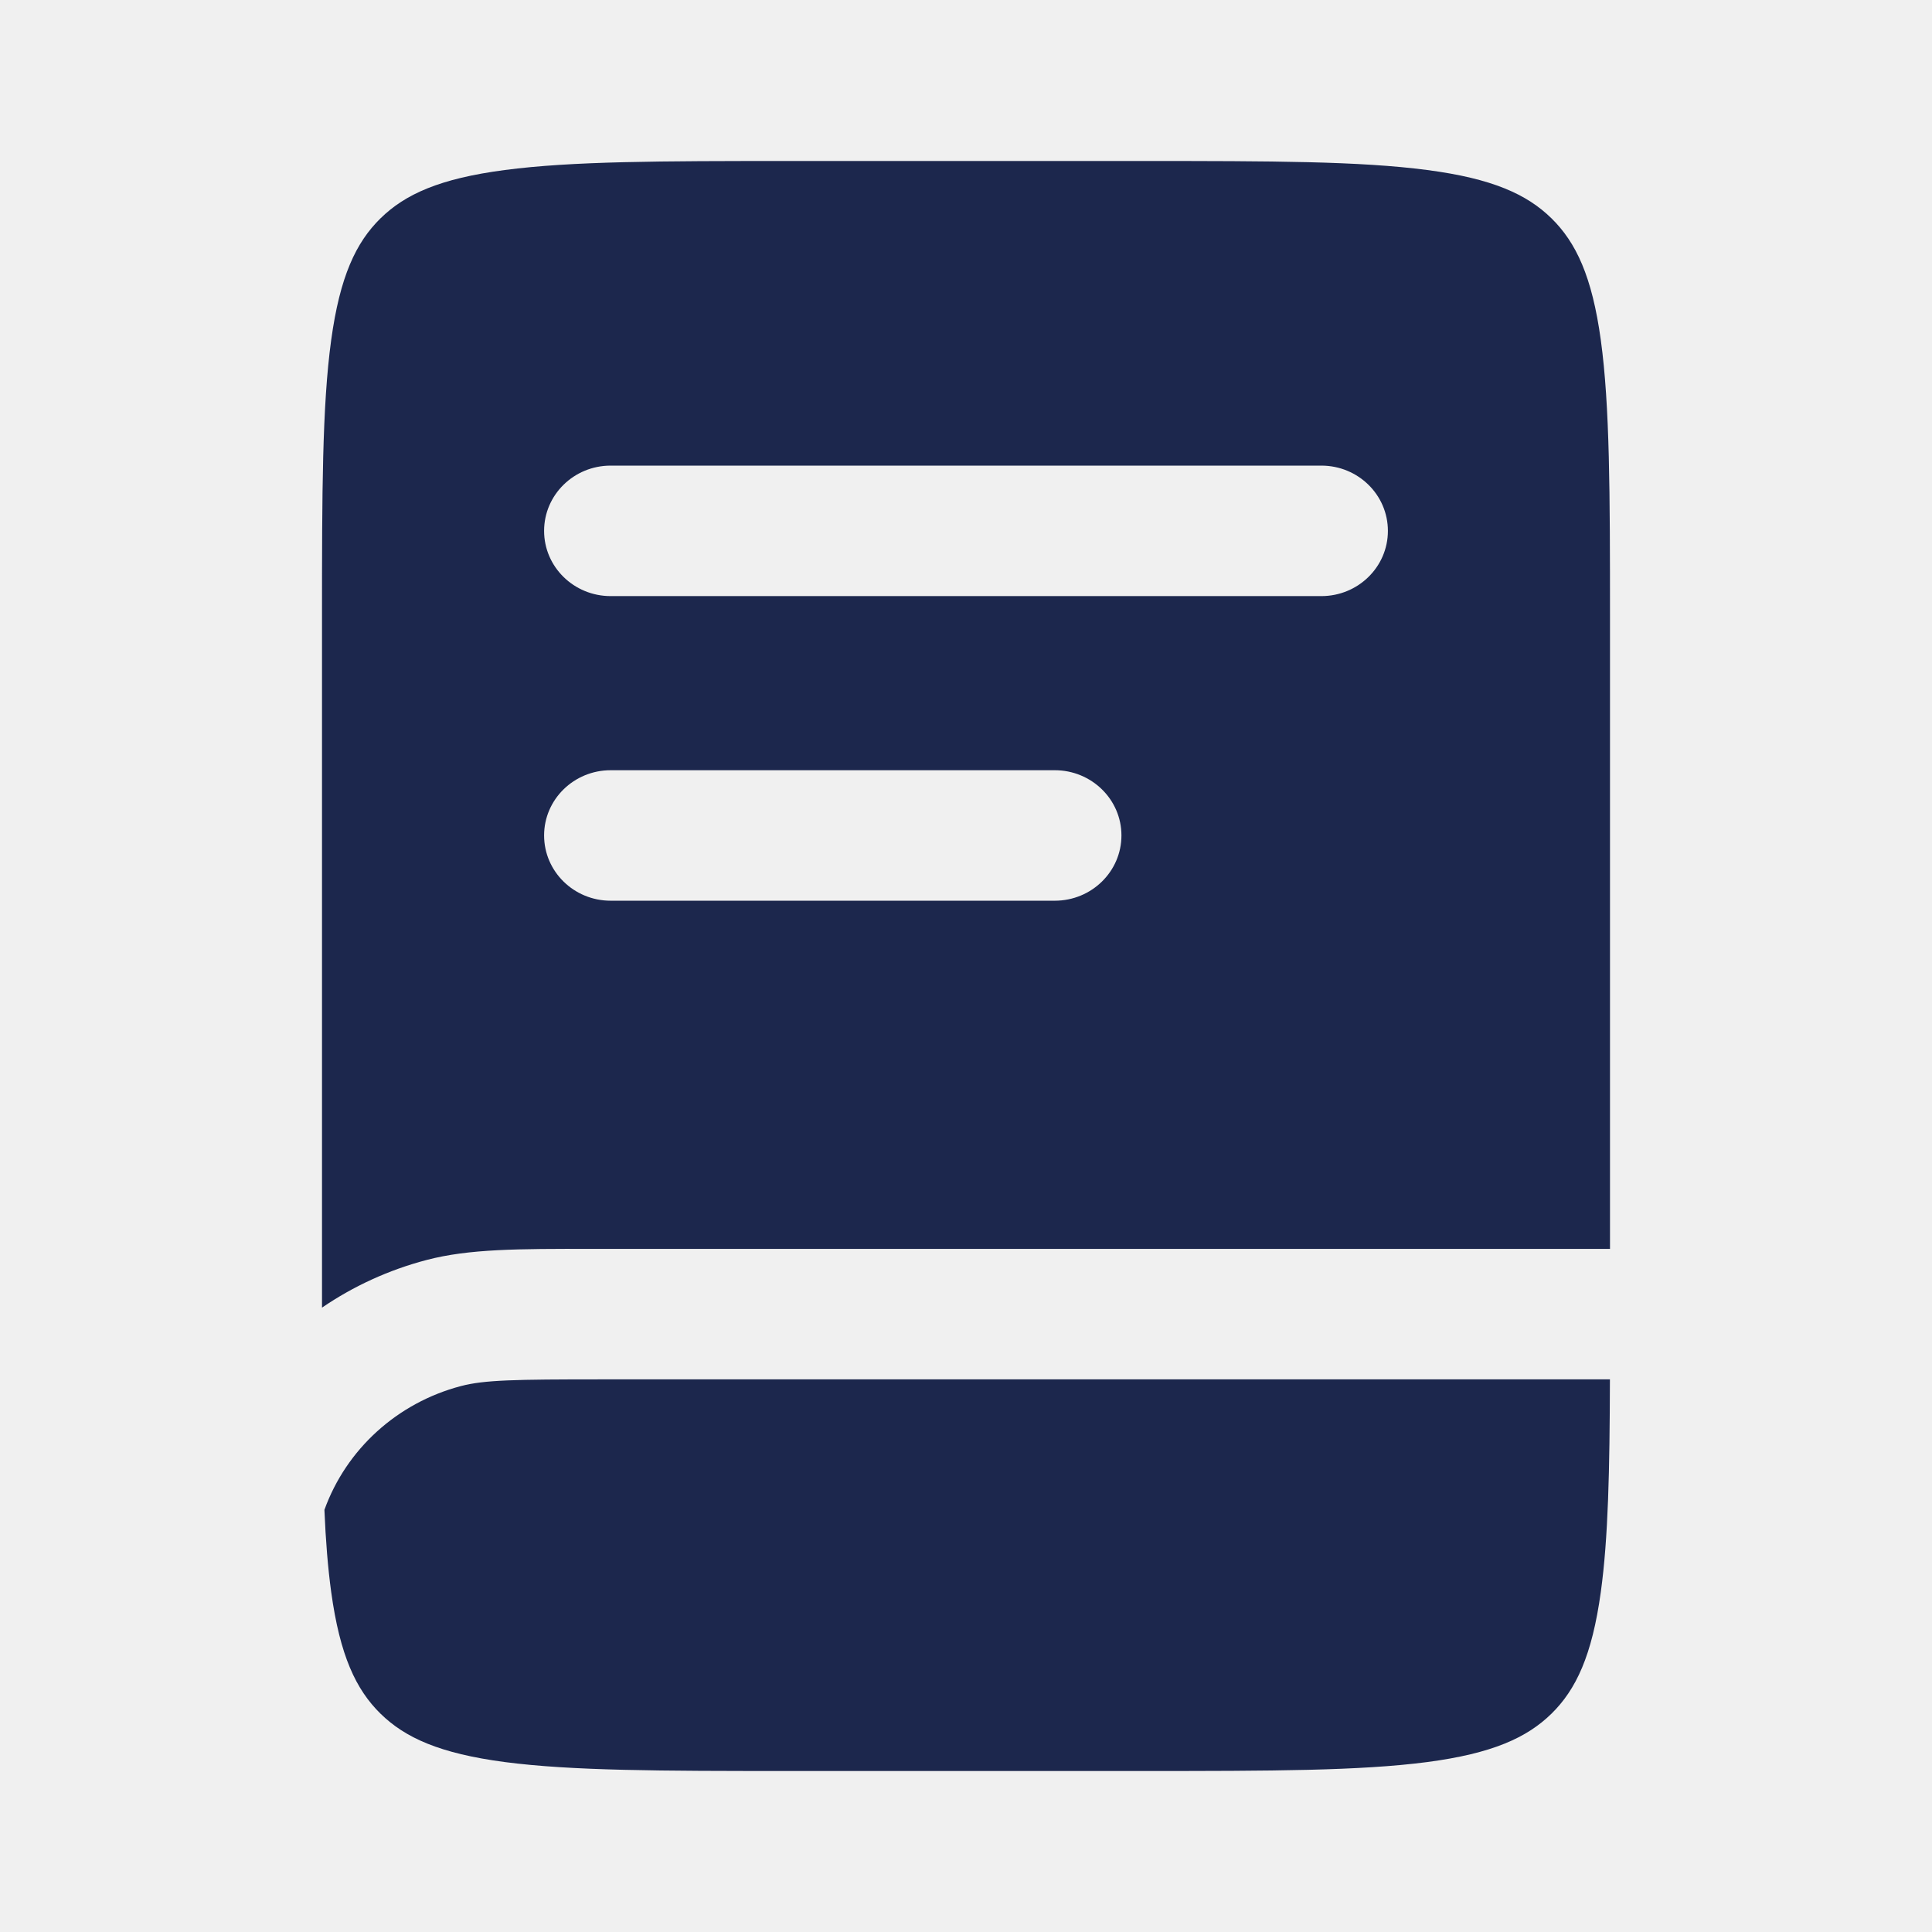
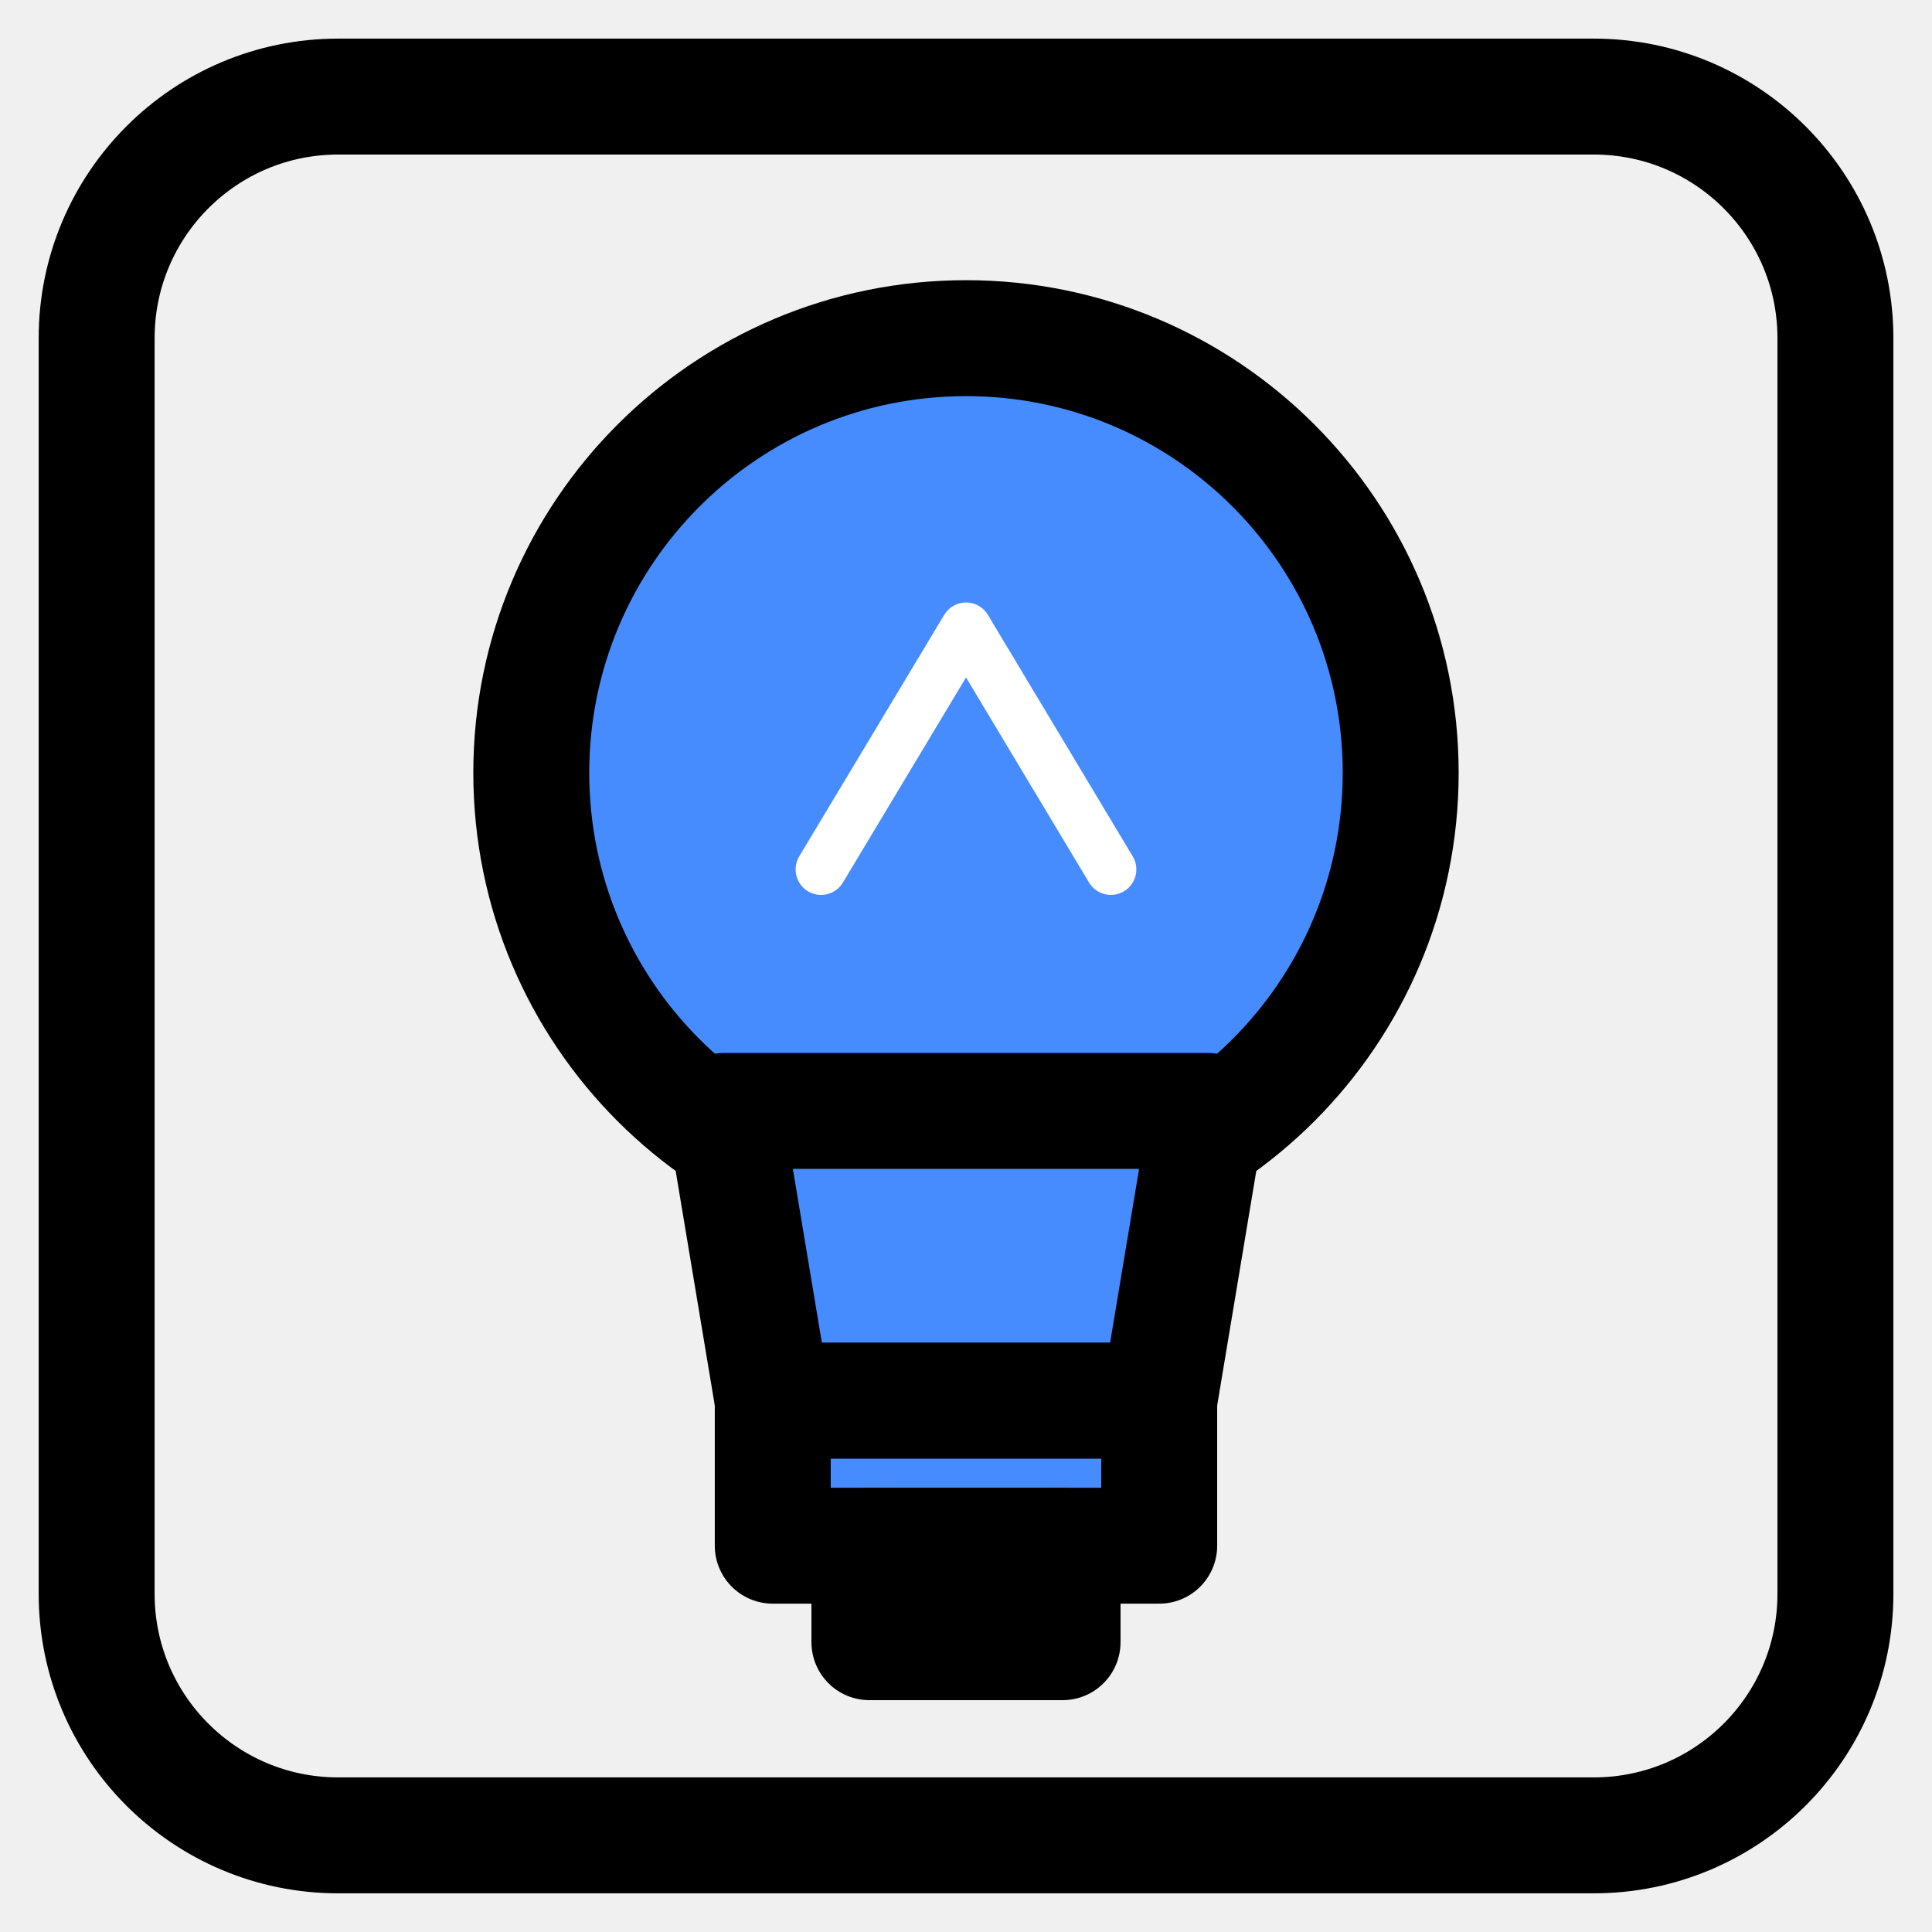
- <svg xmlns="http://www.w3.org/2000/svg" width="800px" height="800px" viewBox="0 0 24 24" fill="none">
-   <path fill-rule="evenodd" clip-rule="evenodd" d="M6.271 2.112C5.461 2.218 5.033 2.413 4.727 2.712C4.422 3.012 4.223 3.432 4.114 4.225C4.002 5.042 4 6.124 4 7.676V16.244C4.389 15.978 4.827 15.776 5.299 15.652C5.827 15.513 6.443 15.513 7.346 15.514L20 15.514V7.676C20 6.124 19.998 5.042 19.886 4.225C19.777 3.432 19.578 3.012 19.273 2.712C18.967 2.413 18.539 2.218 17.729 2.112C16.895 2.002 15.791 2 14.207 2H9.793C8.209 2 7.105 2.002 6.271 2.112ZM6.759 6.595C6.759 6.147 7.129 5.784 7.586 5.784H16.414C16.871 5.784 17.241 6.147 17.241 6.595C17.241 7.042 16.871 7.405 16.414 7.405H7.586C7.129 7.405 6.759 7.042 6.759 6.595ZM7.586 9.568C7.129 9.568 6.759 9.931 6.759 10.378C6.759 10.826 7.129 11.189 7.586 11.189H13.103C13.56 11.189 13.931 10.826 13.931 10.378C13.931 9.931 13.56 9.568 13.103 9.568H7.586Z" fill="#1C274D" />
-   <path d="M7.473 17.135H8.69H13.103H19.999C19.996 18.266 19.978 19.109 19.886 19.775C19.777 20.568 19.578 20.988 19.273 21.288C18.967 21.587 18.539 21.782 17.729 21.889C16.895 21.998 15.791 22 14.207 22H9.793C8.209 22 7.105 21.998 6.271 21.889C5.461 21.782 5.033 21.587 4.727 21.288C4.422 20.988 4.223 20.568 4.114 19.775C4.073 19.475 4.046 19.138 4.03 18.756C4.301 18.004 4.934 17.426 5.727 17.218C6.017 17.142 6.394 17.135 7.473 17.135Z" fill="#1C274D" />
+ <svg xmlns="http://www.w3.org/2000/svg" version="1.1" width="85.04pt" height="85.04pt" viewBox="0 -56.693 56.693 56.693">
+   <g id="page1">
+     <g transform="matrix(1 0 0 -1 0 0)">
+       <path d="M2.836 9.922V46.77C2.836 50.684 6.008 53.859 9.922 53.859H46.77C50.684 53.859 53.859 50.684 53.859 46.77V9.922C53.859 6.008 50.684 2.836 46.77 2.836H9.922C6.008 2.836 2.836 6.008 2.836 9.922Z" stroke="#000" fill="none" stroke-width="3.402" stroke-linecap="round" stroke-linejoin="round" />
+       <path d="M41.102 34.016C41.102 41.059 35.391 46.77 28.348 46.77C21.301 46.77 15.59 41.059 15.59 34.016C15.59 26.969 21.301 21.258 28.348 21.258C35.391 21.258 41.102 26.969 41.102 34.016Z" fill="#468cff" />
+       <path d="M41.102 34.016C41.102 41.059 35.391 46.77 28.348 46.77C21.301 46.77 15.59 41.059 15.59 34.016C15.59 26.969 21.301 21.258 28.348 21.258C35.391 21.258 41.102 26.969 41.102 34.016Z" stroke="#000" fill="none" stroke-width="3.402" stroke-linecap="round" stroke-linejoin="round" />
+       <path d="M21.258 24.094H35.434L34.016 15.59H22.676Z" fill="#468cff" />
+       <path d="M21.258 24.094H35.434L34.016 15.59H22.676Z" stroke="#000" fill="none" stroke-width="3.402" stroke-miterlimit="10" stroke-linecap="round" stroke-linejoin="round" />
+       <path d="M22.676 15.59V11.336H34.016V15.59Z" fill="#468cff" />
+       <path d="M22.676 15.59V11.336H34.016V15.59Z" stroke="#000" fill="none" stroke-width="3.402" stroke-miterlimit="10" stroke-linecap="round" stroke-linejoin="round" />
+       <path d="M25.512 11.336V8.504H31.18V11.336Z" fill="#468cff" />
+       <path d="M25.512 11.336V8.504H31.18V11.336Z" stroke="#000" fill="none" stroke-width="3.402" stroke-miterlimit="10" stroke-linecap="round" stroke-linejoin="round" />
+       <path d="M24.094 31.18L28.348 38.266L32.598 31.18" stroke="#fff" fill="none" stroke-width="1.494" stroke-miterlimit="10" stroke-linecap="round" stroke-linejoin="round" />
+     </g>
+   </g>
</svg>
